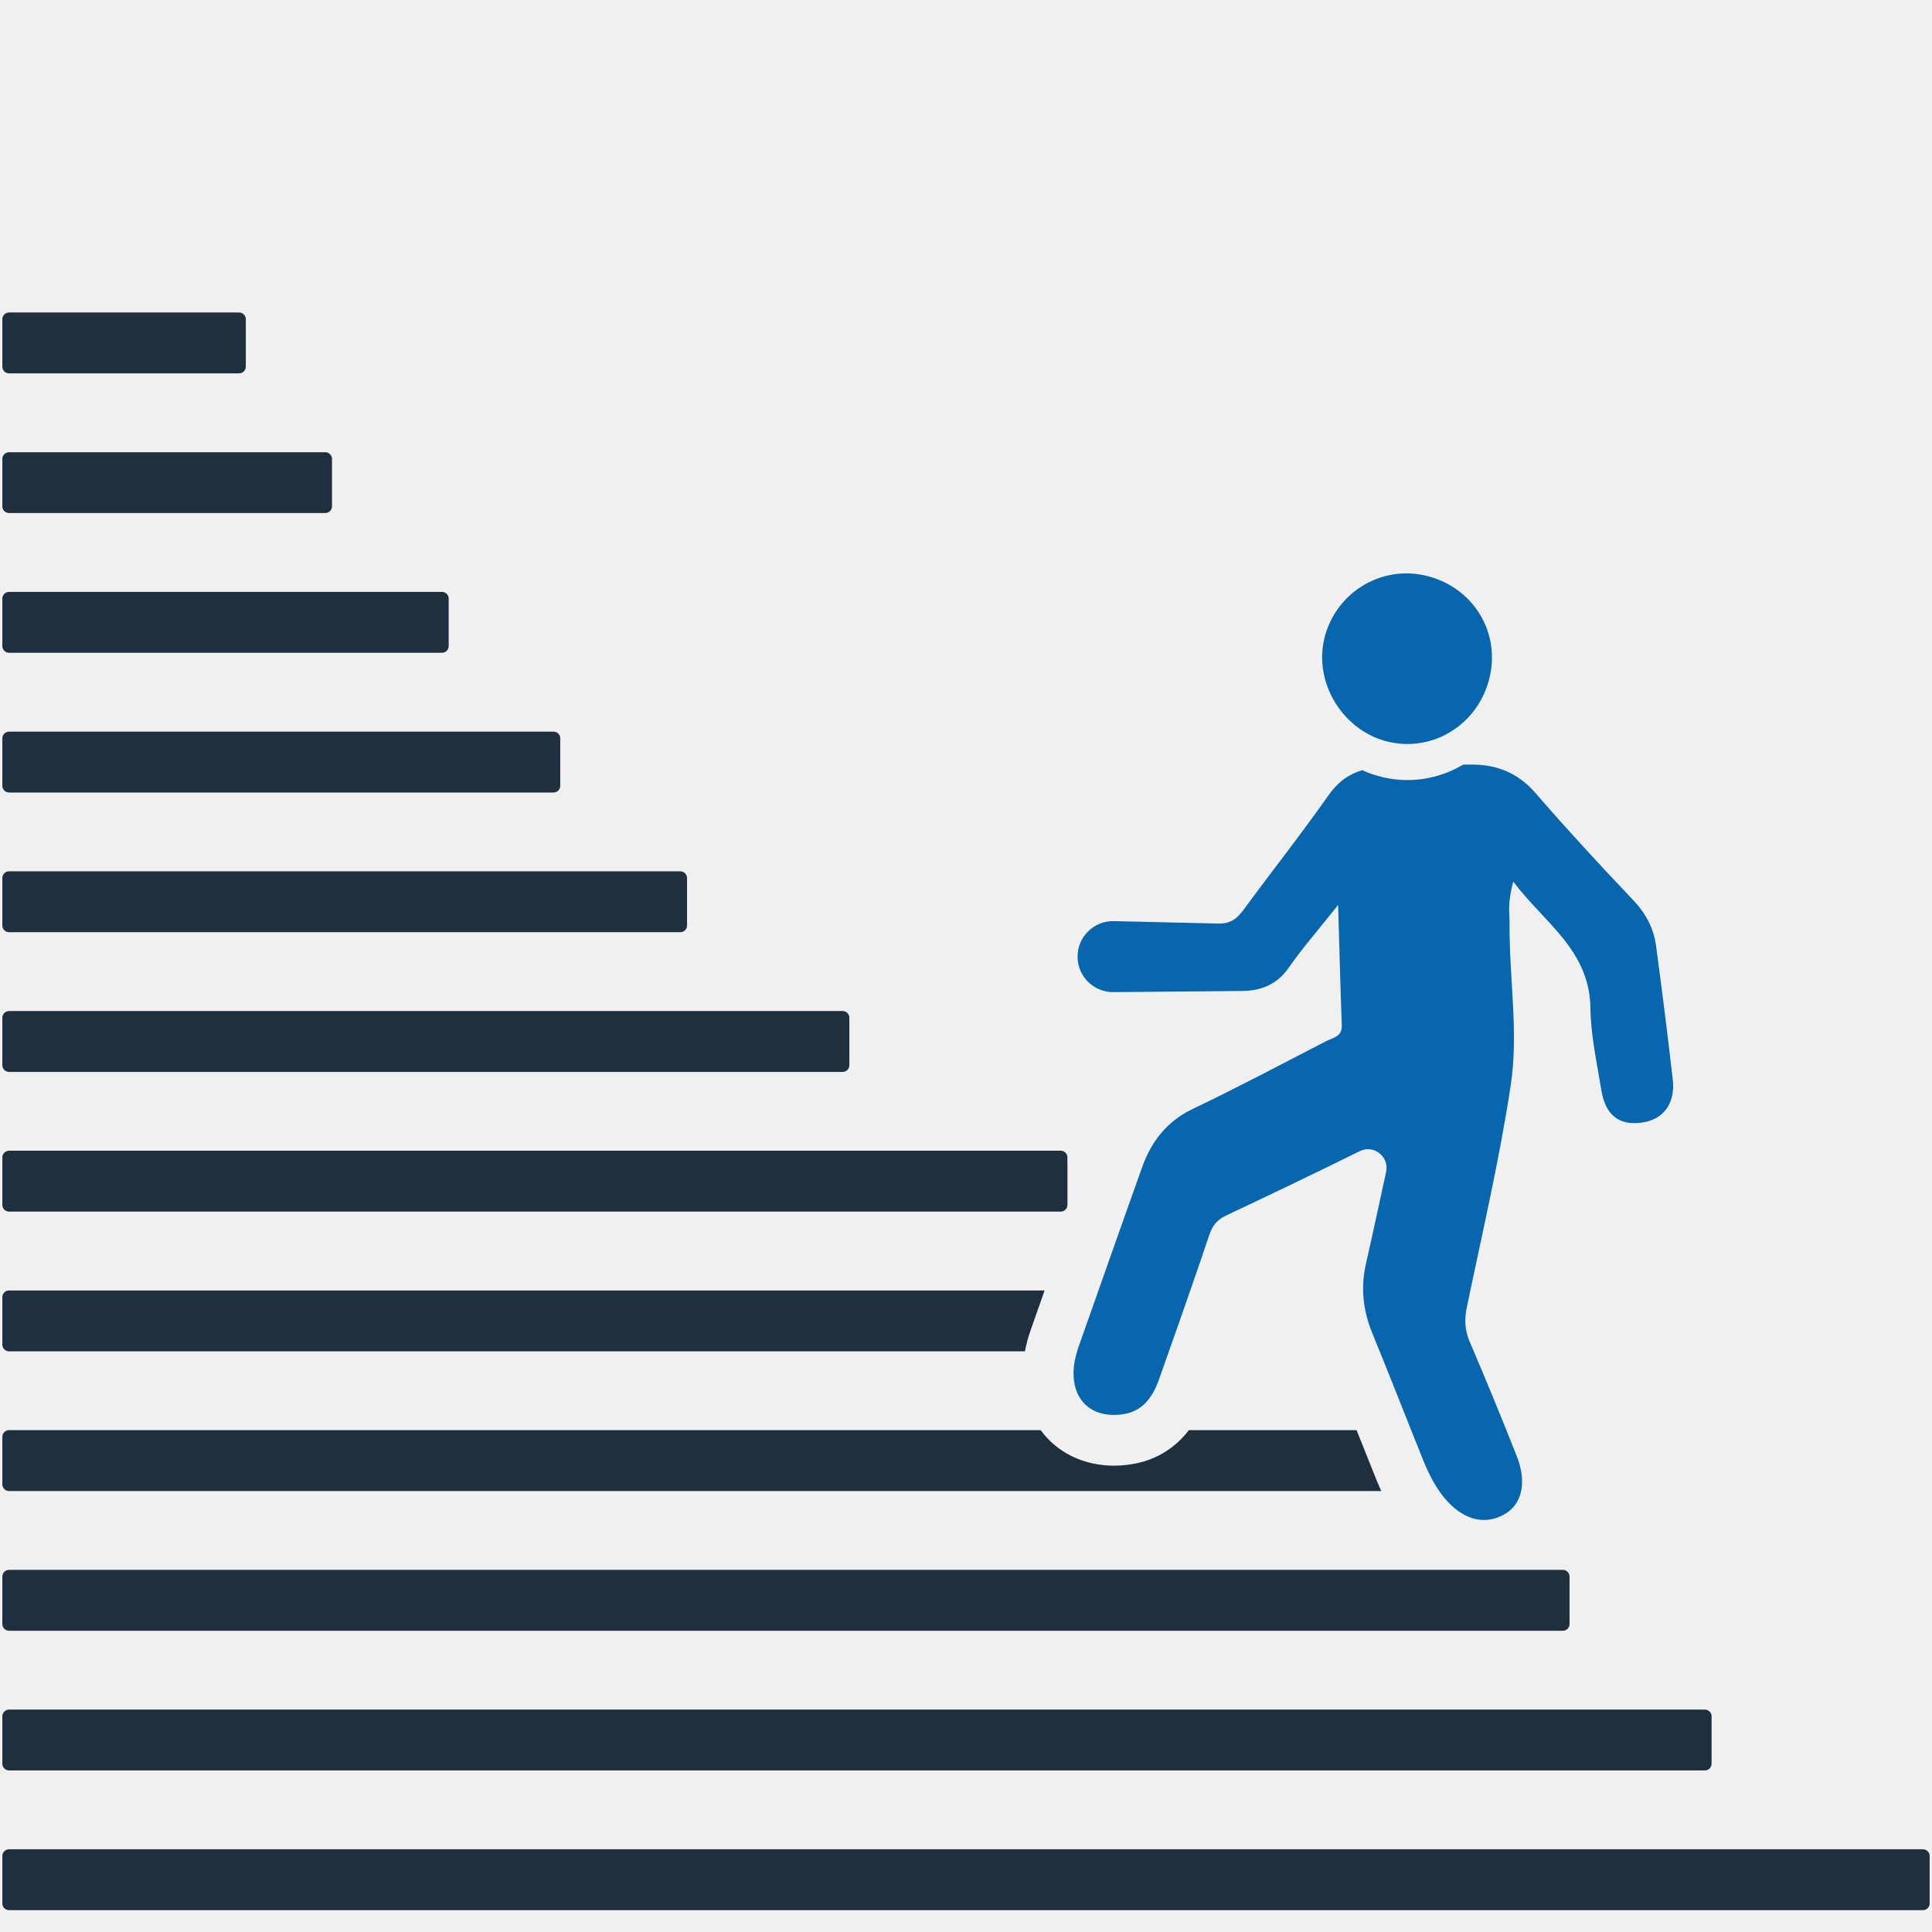
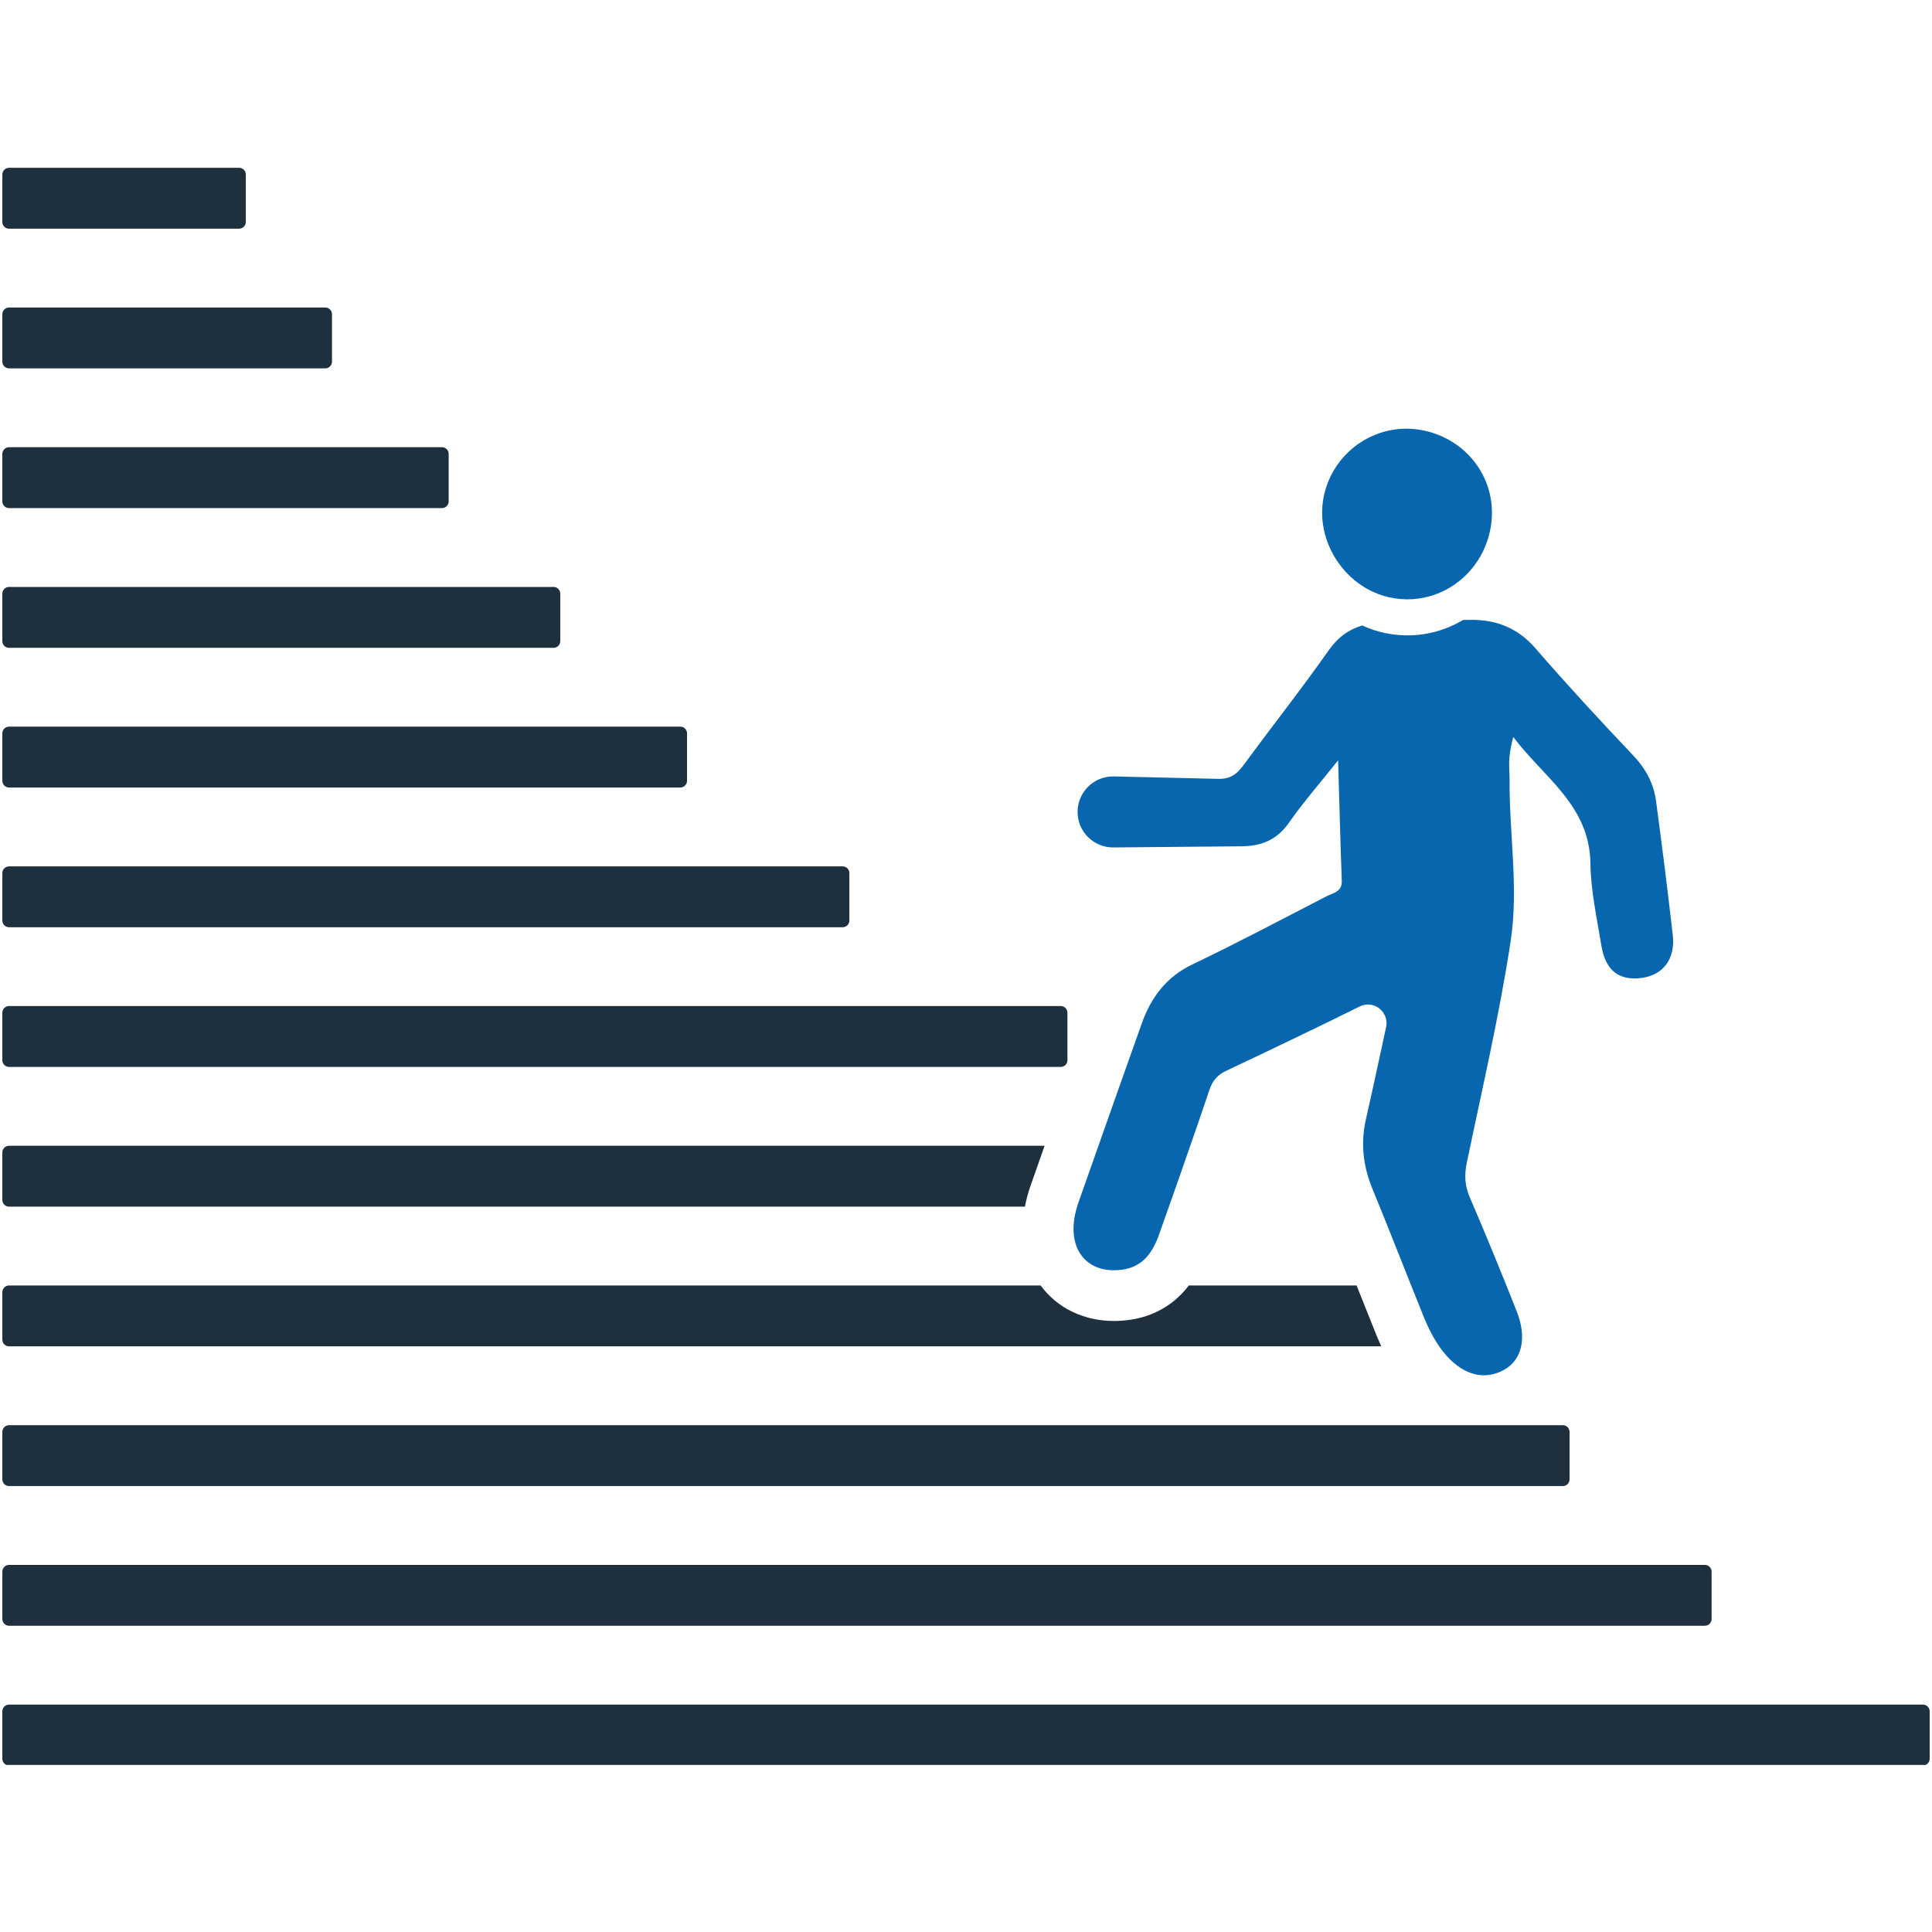
<svg xmlns="http://www.w3.org/2000/svg" width="1080" zoomAndPan="magnify" viewBox="0 0 810 810" height="1080" preserveAspectRatio="xMidYMid meet" version="1.0">
  <defs>
-     <clipPath id="06f28b63f6">
-       <path d="M 0 775 L 810 775 L 810 800.609 L 0 800.609 Z M 0 775 " clip-rule="nonzero" />
+     <clipPath id="5abae14fe4">
+       <path d="M 0 70.199 L 104 70.199 L 104 96 L 0 96 Z M 0 70.199 " clip-rule="nonzero" />
+     </clipPath>
+     <clipPath id="ceb7cc88b4">
+       <path d="M 0 714 L 810 714 L 810 739.949 L 0 739.949 Z M 0 714 " clip-rule="nonzero" />
    </clipPath>
  </defs>
-   <path fill="#0766ad" d="M 470.316 593.004 C 479.156 591.867 483.301 585.723 485.973 578.172 C 487.34 574.297 488.707 570.426 490.074 566.555 C 493.086 558.055 496.094 549.551 499.02 541.031 C 501.734 533.328 504.363 525.625 506.953 517.883 C 508.34 513.676 510.402 511.297 514.297 509.488 C 532.941 500.711 551.52 491.789 570.016 482.656 C 570.059 482.637 570.102 482.613 570.145 482.594 C 575.973 479.754 582.496 484.949 581.129 491.305 C 578.414 503.848 575.637 516.832 572.691 529.793 C 570.395 539.895 571.449 549.469 575.363 559 C 580.895 572.488 586.242 586.039 591.629 599.59 C 593.375 603.949 595.121 608.324 596.867 612.66 C 598.426 616.469 600.191 620.172 602.402 623.645 C 603.223 624.949 604.129 626.211 605.094 627.43 C 612.691 636.879 621.719 639.68 630.285 635.133 C 638.027 631.031 640.363 621.77 635.902 610.473 C 629.547 594.414 623.004 578.422 616.184 562.555 C 614.102 557.695 613.914 553.254 614.965 548.141 C 621.402 517.145 628.641 486.277 633.379 455.027 C 636.742 432.785 632.727 410.059 632.895 387.543 C 632.914 382.094 631.926 379.23 634.43 369.617 C 647.266 386.723 666.457 398.254 666.793 422.621 C 666.941 434.109 669.508 445.621 671.379 457.07 C 673.105 467.652 678.895 471.988 688.445 470.641 C 697.324 469.398 702.438 462.668 701.324 452.754 C 699.199 433.984 696.82 415.277 694.316 396.57 C 693.328 389.164 690.023 382.957 684.723 377.379 C 670.77 362.691 657.008 347.773 643.75 332.477 C 638.32 326.184 631.945 322.625 624.727 321.238 C 622.098 320.734 619.34 320.5 616.5 320.543 C 615.449 320.543 614.438 320.566 613.406 320.586 C 603.414 326.539 591.734 328.477 580.285 325.973 L 579.93 325.887 C 576.898 325.195 573.973 324.203 571.133 322.898 C 568.418 323.699 565.934 324.879 563.621 326.52 C 561.199 328.289 558.992 330.559 556.973 333.422 C 545.566 349.688 533.215 365.258 521.473 381.293 C 518.484 385.355 515.707 387.461 510.129 387.188 C 509.812 387.164 466.656 386.176 466.656 386.176 C 458.449 386.176 451.777 392.848 451.777 401.074 C 451.777 405.199 453.441 408.902 456.133 411.594 C 458.848 414.289 462.551 415.953 466.656 415.953 C 466.656 415.953 516.988 415.531 520.883 415.469 C 529.027 415.34 535.465 412.668 540.367 405.621 C 546.219 397.246 552.973 389.523 561.012 379.422 C 561.559 397.664 561.957 413.805 562.547 429.945 C 562.715 434.617 558.906 435.039 556.148 436.426 C 537.527 446.023 518.988 455.891 500.07 464.918 C 489.023 470.18 482.586 478.766 478.691 489.77 C 472.609 506.836 466.551 523.922 460.531 541.031 C 457.691 549.004 454.891 557 452.074 564.996 C 451.883 565.523 451.715 566.051 451.59 566.555 C 446.477 583.137 454.766 594.984 470.316 593.004 " fill-opacity="1" fill-rule="nonzero" />
-   <path fill="#0766ad" d="M 582.305 311.055 C 595.586 314.062 608.672 309.117 616.922 299.27 C 620.625 294.871 623.32 289.504 624.664 283.402 C 628.918 264 616.797 245.465 597.078 241.191 C 578.223 237.109 559.559 249.039 555.16 268 C 552.258 280.582 556.93 293.691 566.02 302.258 C 570.5 306.508 576.055 309.645 582.305 311.055 " fill-opacity="1" fill-rule="nonzero" />
-   <path fill="#1e2f3d" d="M 3.797 156.535 L 100.238 156.535 C 101.793 156.535 103.059 155.273 103.059 153.715 L 103.059 133.832 C 103.059 132.273 101.793 131.012 100.238 131.012 L 3.797 131.012 C 2.242 131.012 0.98 132.273 0.98 133.832 L 0.98 153.715 C 0.98 155.273 2.242 156.535 3.797 156.535 " fill-opacity="1" fill-rule="nonzero" />
-   <path fill="#1e2f3d" d="M 3.797 215.098 L 136.391 215.098 C 137.926 215.098 139.188 213.836 139.188 212.277 L 139.188 192.414 C 139.188 190.855 137.926 189.594 136.391 189.594 L 3.797 189.594 C 2.242 189.594 0.98 190.855 0.98 192.414 L 0.98 212.277 C 0.98 213.836 2.242 215.098 3.797 215.098 " fill-opacity="1" fill-rule="nonzero" />
-   <path fill="#1e2f3d" d="M 3.797 273.68 L 185.293 273.68 C 186.852 273.68 188.113 272.418 188.113 270.863 L 188.113 250.977 C 188.113 249.418 186.852 248.156 185.293 248.156 L 3.797 248.156 C 2.242 248.156 0.98 249.418 0.98 250.977 L 0.98 270.863 C 0.98 272.418 2.242 273.68 3.797 273.68 " fill-opacity="1" fill-rule="nonzero" />
-   <path fill="#1e2f3d" d="M 3.797 332.266 L 232.07 332.266 C 233.629 332.266 234.891 331 234.891 329.445 L 234.891 309.559 C 234.891 308.004 233.629 306.738 232.07 306.738 L 3.797 306.738 C 2.242 306.738 0.98 308.004 0.98 309.559 L 0.98 329.445 C 0.98 331 2.242 332.266 3.797 332.266 " fill-opacity="1" fill-rule="nonzero" />
-   <path fill="#1e2f3d" d="M 3.797 390.828 L 285.223 390.828 C 286.781 390.828 288.043 389.562 288.043 388.008 L 288.043 368.121 C 288.043 366.562 286.781 365.301 285.223 365.301 L 3.797 365.301 C 2.242 365.301 0.98 366.562 0.98 368.121 L 0.98 388.008 C 0.98 389.562 2.242 390.828 3.797 390.828 " fill-opacity="1" fill-rule="nonzero" />
-   <path fill="#1e2f3d" d="M 3.797 449.41 L 353.277 449.41 C 354.836 449.41 356.098 448.148 356.098 446.59 L 356.098 426.703 C 356.098 425.148 354.836 423.883 353.277 423.883 L 3.797 423.883 C 2.242 423.883 0.98 425.148 0.98 426.703 L 0.98 446.59 C 0.98 448.148 2.242 449.41 3.797 449.41 " fill-opacity="1" fill-rule="nonzero" />
-   <path fill="#1e2f3d" d="M 3.797 507.973 L 444.707 507.973 C 446.266 507.973 447.527 506.707 447.527 505.152 L 447.527 485.266 C 447.527 483.711 446.266 482.445 444.707 482.445 L 3.797 482.445 C 2.242 482.445 0.98 483.711 0.98 485.266 L 0.98 505.152 C 0.98 506.707 2.242 507.973 3.797 507.973 " fill-opacity="1" fill-rule="nonzero" />
-   <path fill="#1e2f3d" d="M 3.777 566.555 L 429.703 566.555 C 430.25 563.715 430.988 560.832 431.996 557.969 C 433.953 552.352 435.953 546.711 437.953 541.031 L 3.777 541.031 C 2.242 541.031 0.98 542.293 0.98 543.848 L 0.98 563.715 C 0.98 565.293 2.242 566.555 3.777 566.555 " fill-opacity="1" fill-rule="nonzero" />
-   <path fill="#1e2f3d" d="M 3.777 625.117 L 579.086 625.117 C 578.434 623.664 577.781 622.172 577.152 620.633 C 574.332 613.629 571.531 606.621 568.754 599.59 L 498.449 599.59 C 490.77 609.586 480.922 613.102 473.031 614.09 C 470.988 614.363 468.992 614.488 467.035 614.488 C 454.41 614.488 443.215 609.082 436.289 599.59 L 3.777 599.59 C 2.242 599.59 0.98 600.875 0.98 602.434 L 0.98 622.297 C 0.98 623.855 2.242 625.117 3.777 625.117 " fill-opacity="1" fill-rule="nonzero" />
-   <path fill="#1e2f3d" d="M 3.777 683.699 L 655.242 683.699 C 656.797 683.699 658.039 682.438 658.039 680.879 L 658.039 660.996 C 658.039 659.438 656.797 658.176 655.242 658.176 L 3.777 658.176 C 2.242 658.176 0.98 659.438 0.98 660.996 L 0.98 680.879 C 0.98 682.438 2.242 683.699 3.777 683.699 " fill-opacity="1" fill-rule="nonzero" />
-   <path fill="#1e2f3d" d="M 3.797 742.262 L 714.77 742.262 C 716.328 742.262 717.59 741 717.59 739.441 L 717.59 719.555 C 717.59 718 716.328 716.758 714.77 716.758 L 3.797 716.758 C 2.242 716.758 0.98 718 0.98 719.555 L 0.98 739.441 C 0.98 741 2.242 742.262 3.797 742.262 " fill-opacity="1" fill-rule="nonzero" />
-   <g clip-path="url(#06f28b63f6)">
-     <path fill="#1e2f3d" d="M 806.203 775.32 L 3.797 775.32 C 2.242 775.32 0.98 776.582 0.98 778.141 L 0.98 798.023 C 0.98 799.582 2.242 800.844 3.797 800.844 L 806.203 800.844 C 807.758 800.844 809.02 799.582 809.02 798.023 L 809.02 778.141 C 809.02 776.582 807.758 775.32 806.203 775.32 " fill-opacity="1" fill-rule="nonzero" />
+   <rect x="-81" width="972" fill="#ffffff" y="-81" height="972" fill-opacity="1" />
+   <rect x="-81" width="972" fill="#ffffff" y="-81" height="972" fill-opacity="1" />
+   <path fill="#0766ad" d="M 470.316 532.344 C 479.156 531.211 483.301 525.066 485.973 517.512 C 487.34 513.637 488.707 509.766 490.074 505.895 C 493.086 497.395 496.094 488.891 499.02 480.371 C 501.734 472.668 504.363 464.965 506.953 457.223 C 508.34 453.016 510.402 450.637 514.297 448.828 C 532.941 440.051 551.52 431.129 570.016 421.996 C 570.059 421.977 570.102 421.953 570.145 421.934 C 575.973 419.094 582.496 424.289 581.129 430.645 C 578.414 443.188 575.637 456.172 572.691 469.133 C 570.395 479.234 571.449 488.809 575.363 498.34 C 580.895 511.828 586.242 525.379 591.629 538.934 C 593.375 543.289 595.121 547.664 596.867 552 C 598.426 555.809 600.191 559.512 602.402 562.984 C 603.223 564.289 604.129 565.551 605.094 566.77 C 612.691 576.219 621.719 579.02 630.285 574.473 C 638.027 570.371 640.363 561.109 635.902 549.812 C 629.547 533.754 623.004 517.762 616.184 501.898 C 614.102 497.035 613.914 492.594 614.965 487.48 C 621.402 456.484 628.641 425.617 633.379 394.367 C 636.742 372.125 632.727 349.398 632.895 326.883 C 632.914 321.434 631.926 318.57 634.43 308.957 C 647.266 326.062 666.457 337.594 666.793 361.961 C 666.941 373.453 669.508 384.961 671.379 396.41 C 673.105 406.992 678.895 411.328 688.445 409.98 C 697.324 408.738 702.438 402.008 701.324 392.094 C 699.199 373.324 696.82 354.617 694.316 335.91 C 693.328 328.504 690.023 322.297 684.723 316.719 C 670.77 302.031 657.008 287.113 643.75 271.816 C 638.32 265.523 631.945 261.969 624.727 260.578 C 622.098 260.074 619.34 259.84 616.5 259.883 C 615.449 259.883 614.438 259.906 613.406 259.926 C 603.414 265.883 591.734 267.816 580.285 265.312 L 579.93 265.23 C 576.898 264.535 573.973 263.547 571.133 262.242 C 568.418 263.039 565.934 264.219 563.621 265.859 C 561.199 267.629 558.992 269.898 556.973 272.762 C 545.566 289.027 533.215 304.598 521.473 320.633 C 518.484 324.695 515.707 326.801 510.129 326.527 C 509.812 326.504 466.656 325.516 466.656 325.516 C 458.449 325.516 451.777 332.188 451.777 340.414 C 451.777 344.539 453.441 348.242 456.133 350.938 C 458.848 353.629 462.551 355.293 466.656 355.293 C 466.656 355.293 516.988 354.871 520.883 354.809 C 529.027 354.68 535.465 352.008 540.367 344.961 C 546.219 336.586 552.973 328.863 561.012 318.762 C 561.559 337.004 561.957 353.145 562.547 369.285 C 562.715 373.957 558.906 374.379 556.148 375.766 C 537.527 385.363 518.988 395.23 500.07 404.258 C 489.023 409.52 482.586 418.105 478.691 429.109 C 472.609 446.176 466.551 463.262 460.531 480.371 C 457.691 488.344 454.891 496.34 452.074 504.336 C 451.883 504.863 451.715 505.391 451.59 505.895 C 446.477 522.477 454.766 534.324 470.316 532.344 " fill-opacity="1" fill-rule="nonzero" />
+   <path fill="#0766ad" d="M 582.305 250.395 C 595.586 253.402 608.672 248.457 616.922 238.609 C 620.625 234.211 623.32 228.844 624.664 222.742 C 628.918 203.34 616.797 184.805 597.078 180.531 C 578.223 176.449 559.559 188.379 555.16 207.34 C 552.258 219.922 556.93 233.031 566.02 241.598 C 570.5 245.848 576.055 248.984 582.305 250.395 " fill-opacity="1" fill-rule="nonzero" />
+   <g clip-path="url(#5abae14fe4)">
+     <path fill="#1e2f3d" d="M 3.797 95.875 L 100.238 95.875 C 101.793 95.875 103.059 94.613 103.059 93.059 L 103.059 73.172 C 103.059 71.613 101.793 70.352 100.238 70.352 L 3.797 70.352 C 2.242 70.352 0.98 71.613 0.98 73.172 L 0.98 93.059 C 0.98 94.613 2.242 95.875 3.797 95.875 " fill-opacity="1" fill-rule="nonzero" />
+   </g>
+   <path fill="#1e2f3d" d="M 3.797 154.438 L 136.391 154.438 C 137.926 154.438 139.188 153.176 139.188 151.617 L 139.188 131.754 C 139.188 130.195 137.926 128.934 136.391 128.934 L 3.797 128.934 C 2.242 128.934 0.98 130.195 0.98 131.754 L 0.98 151.617 C 0.98 153.176 2.242 154.438 3.797 154.438 " fill-opacity="1" fill-rule="nonzero" />
+   <path fill="#1e2f3d" d="M 3.797 213.02 L 185.293 213.02 C 186.852 213.02 188.113 211.758 188.113 210.203 L 188.113 190.316 C 188.113 188.758 186.852 187.496 185.293 187.496 L 3.797 187.496 C 2.242 187.496 0.98 188.758 0.98 190.316 L 0.98 210.203 C 0.98 211.758 2.242 213.02 3.797 213.02 " fill-opacity="1" fill-rule="nonzero" />
+   <path fill="#1e2f3d" d="M 3.797 271.605 L 232.07 271.605 C 233.629 271.605 234.891 270.344 234.891 268.785 L 234.891 248.898 C 234.891 247.344 233.629 246.078 232.07 246.078 L 3.797 246.078 C 2.242 246.078 0.98 247.344 0.98 248.898 L 0.98 268.785 C 0.98 270.344 2.242 271.605 3.797 271.605 " fill-opacity="1" fill-rule="nonzero" />
+   <path fill="#1e2f3d" d="M 3.797 330.168 L 285.223 330.168 C 286.781 330.168 288.043 328.902 288.043 327.348 L 288.043 307.461 C 288.043 305.902 286.781 304.641 285.223 304.641 L 3.797 304.641 C 2.242 304.641 0.98 305.902 0.98 307.461 L 0.98 327.348 C 0.98 328.902 2.242 330.168 3.797 330.168 " fill-opacity="1" fill-rule="nonzero" />
+   <path fill="#1e2f3d" d="M 3.797 388.75 L 353.277 388.75 C 354.836 388.75 356.098 387.488 356.098 385.93 L 356.098 366.043 C 356.098 364.488 354.836 363.227 353.277 363.227 L 3.797 363.227 C 2.242 363.227 0.98 364.488 0.98 366.043 L 0.98 385.93 C 0.98 387.488 2.242 388.75 3.797 388.75 " fill-opacity="1" fill-rule="nonzero" />
+   <path fill="#1e2f3d" d="M 3.797 447.312 L 444.707 447.312 C 446.266 447.312 447.527 446.051 447.527 444.492 L 447.527 424.605 C 447.527 423.051 446.266 421.785 444.707 421.785 L 3.797 421.785 C 2.242 421.785 0.98 423.051 0.98 424.605 L 0.98 444.492 C 0.98 446.051 2.242 447.312 3.797 447.312 " fill-opacity="1" fill-rule="nonzero" />
+   <path fill="#1e2f3d" d="M 3.777 505.895 L 429.703 505.895 C 430.25 503.055 430.988 500.172 431.996 497.309 C 433.953 491.691 435.953 486.051 437.953 480.371 L 3.777 480.371 C 2.242 480.371 0.98 481.633 0.98 483.191 L 0.98 503.055 C 0.98 504.633 2.242 505.895 3.777 505.895 " fill-opacity="1" fill-rule="nonzero" />
+   <path fill="#1e2f3d" d="M 3.777 564.457 L 579.086 564.457 C 578.434 563.004 577.781 561.512 577.152 559.973 C 574.332 552.969 571.531 545.961 568.754 538.934 L 498.449 538.934 C 490.77 548.926 480.922 552.441 473.031 553.43 C 470.988 553.703 468.992 553.828 467.035 553.828 C 454.41 553.828 443.215 548.422 436.289 538.934 L 3.777 538.934 C 2.242 538.934 0.98 540.215 0.98 541.773 L 0.98 561.637 C 0.98 563.195 2.242 564.457 3.777 564.457 " fill-opacity="1" fill-rule="nonzero" />
+   <path fill="#1e2f3d" d="M 3.777 623.039 L 655.242 623.039 C 656.797 623.039 658.039 621.777 658.039 620.219 L 658.039 600.336 C 658.039 598.777 656.797 597.516 655.242 597.516 L 3.777 597.516 C 2.242 597.516 0.98 598.777 0.98 600.336 L 0.98 620.219 C 0.98 621.777 2.242 623.039 3.777 623.039 " fill-opacity="1" fill-rule="nonzero" />
+   <path fill="#1e2f3d" d="M 3.797 681.602 L 714.77 681.602 C 716.328 681.602 717.59 680.34 717.59 678.781 L 717.59 658.898 C 717.59 657.34 716.328 656.098 714.77 656.098 L 3.797 656.098 C 2.242 656.098 0.98 657.34 0.98 658.898 L 0.98 678.781 C 0.98 680.34 2.242 681.602 3.797 681.602 " fill-opacity="1" fill-rule="nonzero" />
+   <g clip-path="url(#ceb7cc88b4)">
+     <path fill="#1e2f3d" d="M 806.203 714.66 L 3.797 714.66 C 2.242 714.66 0.98 715.922 0.98 717.48 L 0.98 737.363 C 0.98 738.922 2.242 740.184 3.797 740.184 L 806.203 740.184 C 807.758 740.184 809.02 738.922 809.02 737.363 L 809.02 717.48 C 809.02 715.922 807.758 714.66 806.203 714.66 " fill-opacity="1" fill-rule="nonzero" />
  </g>
</svg>
